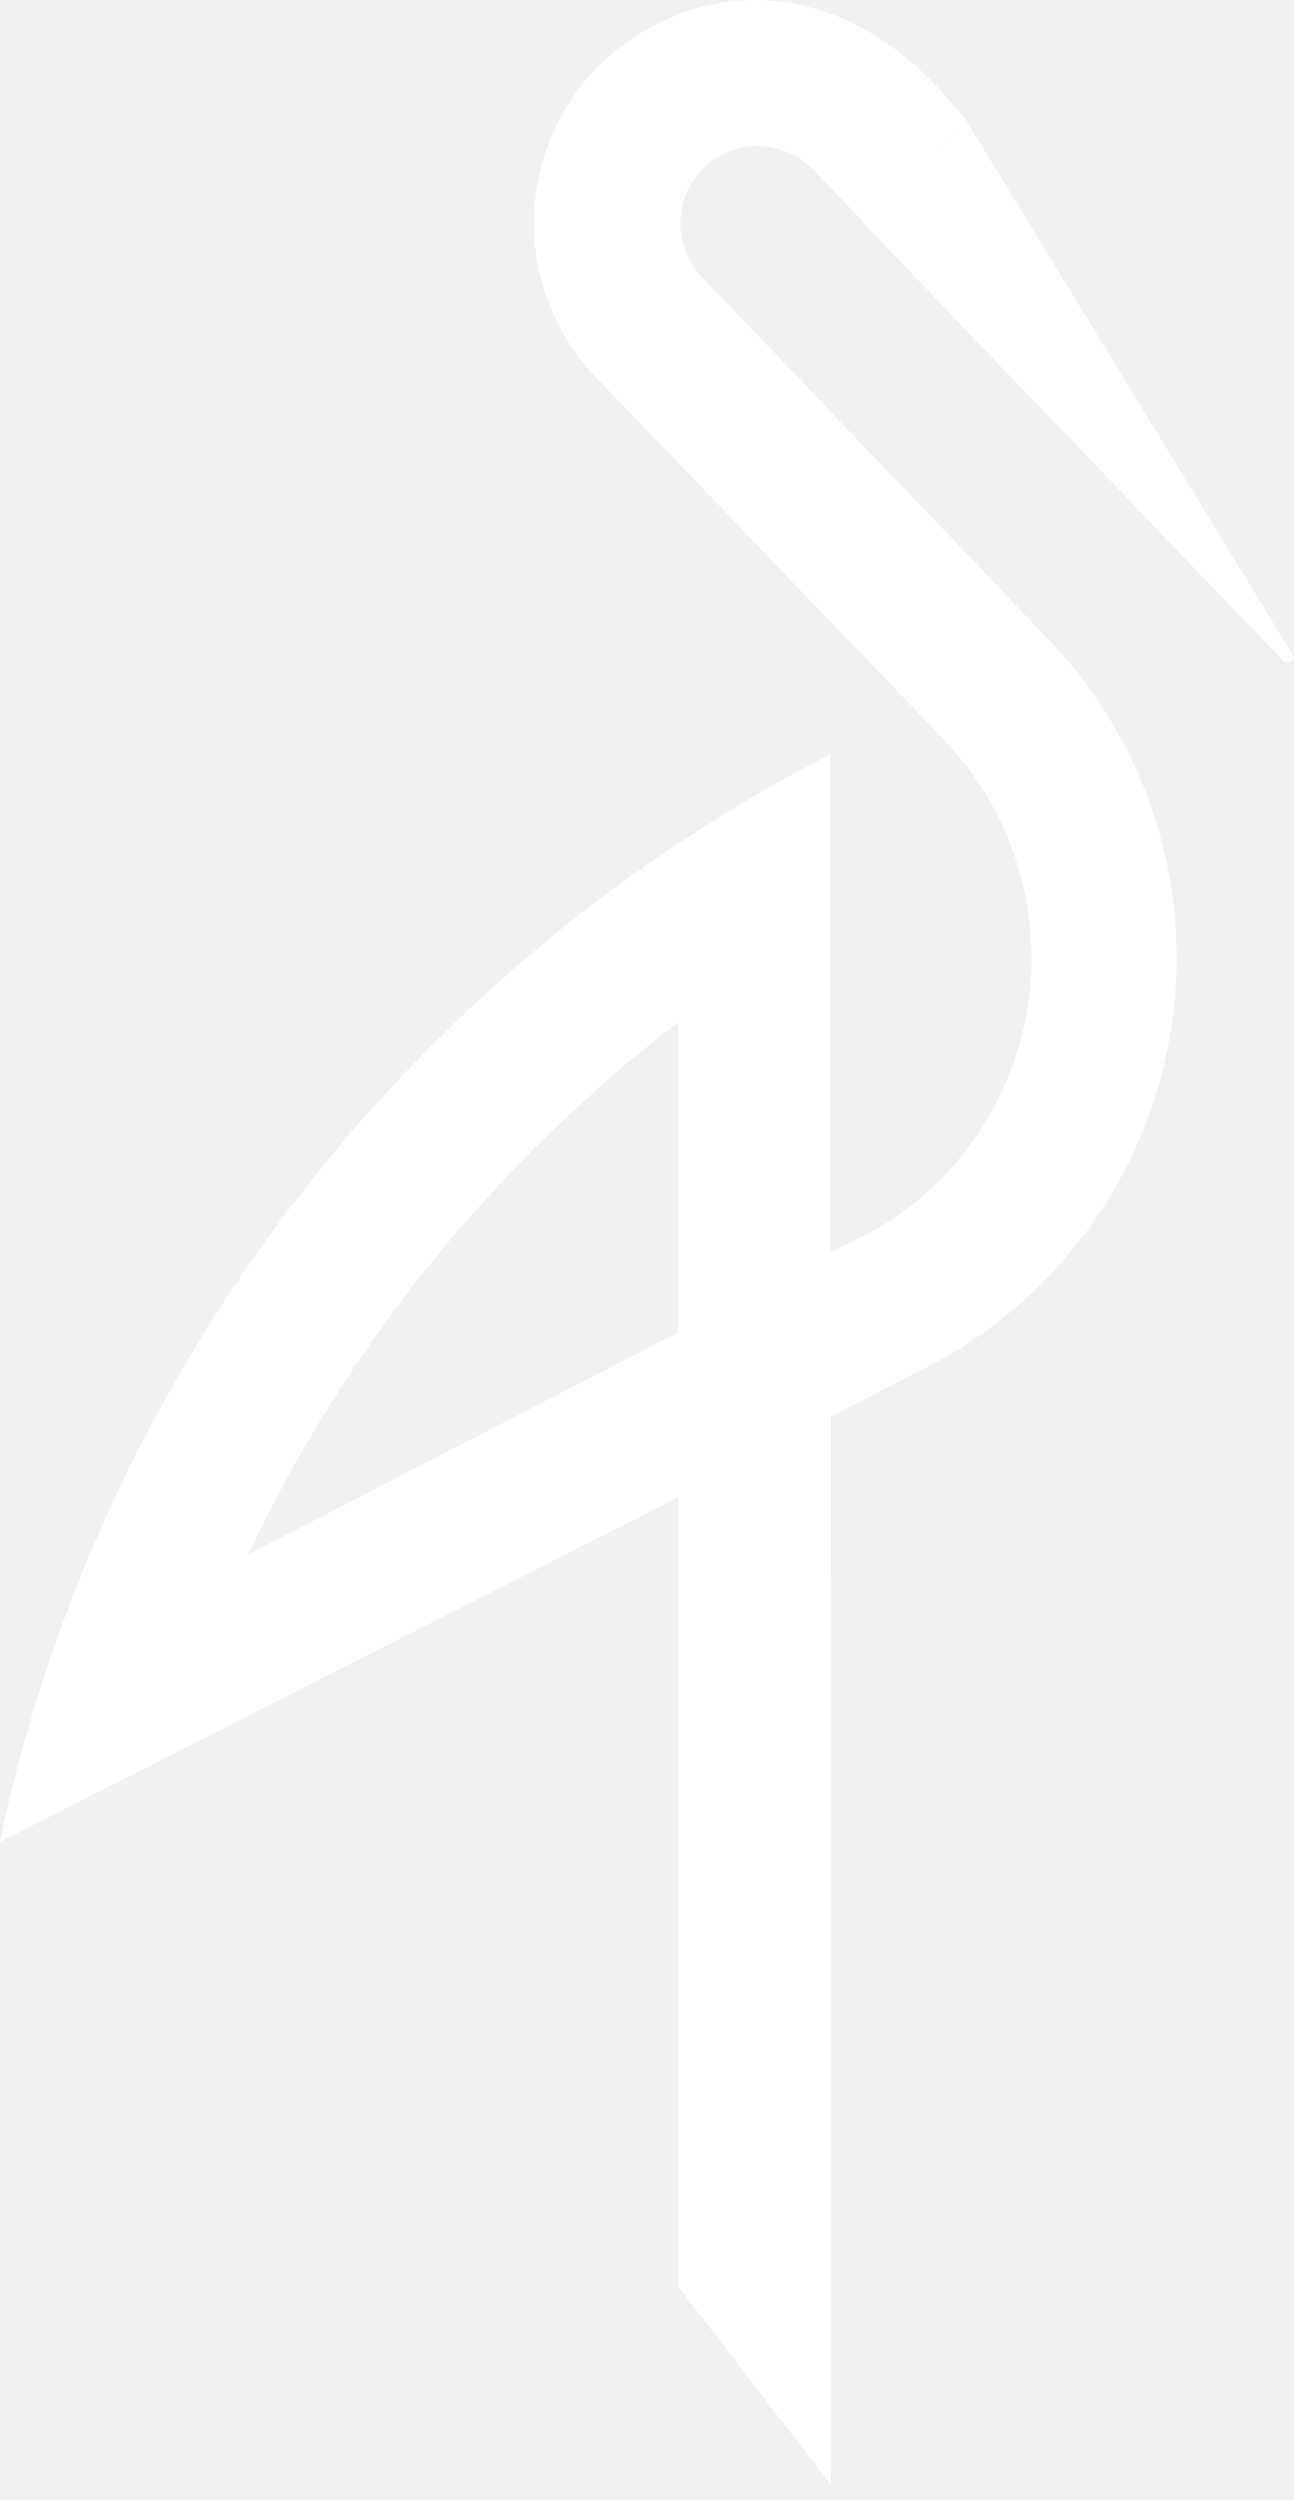
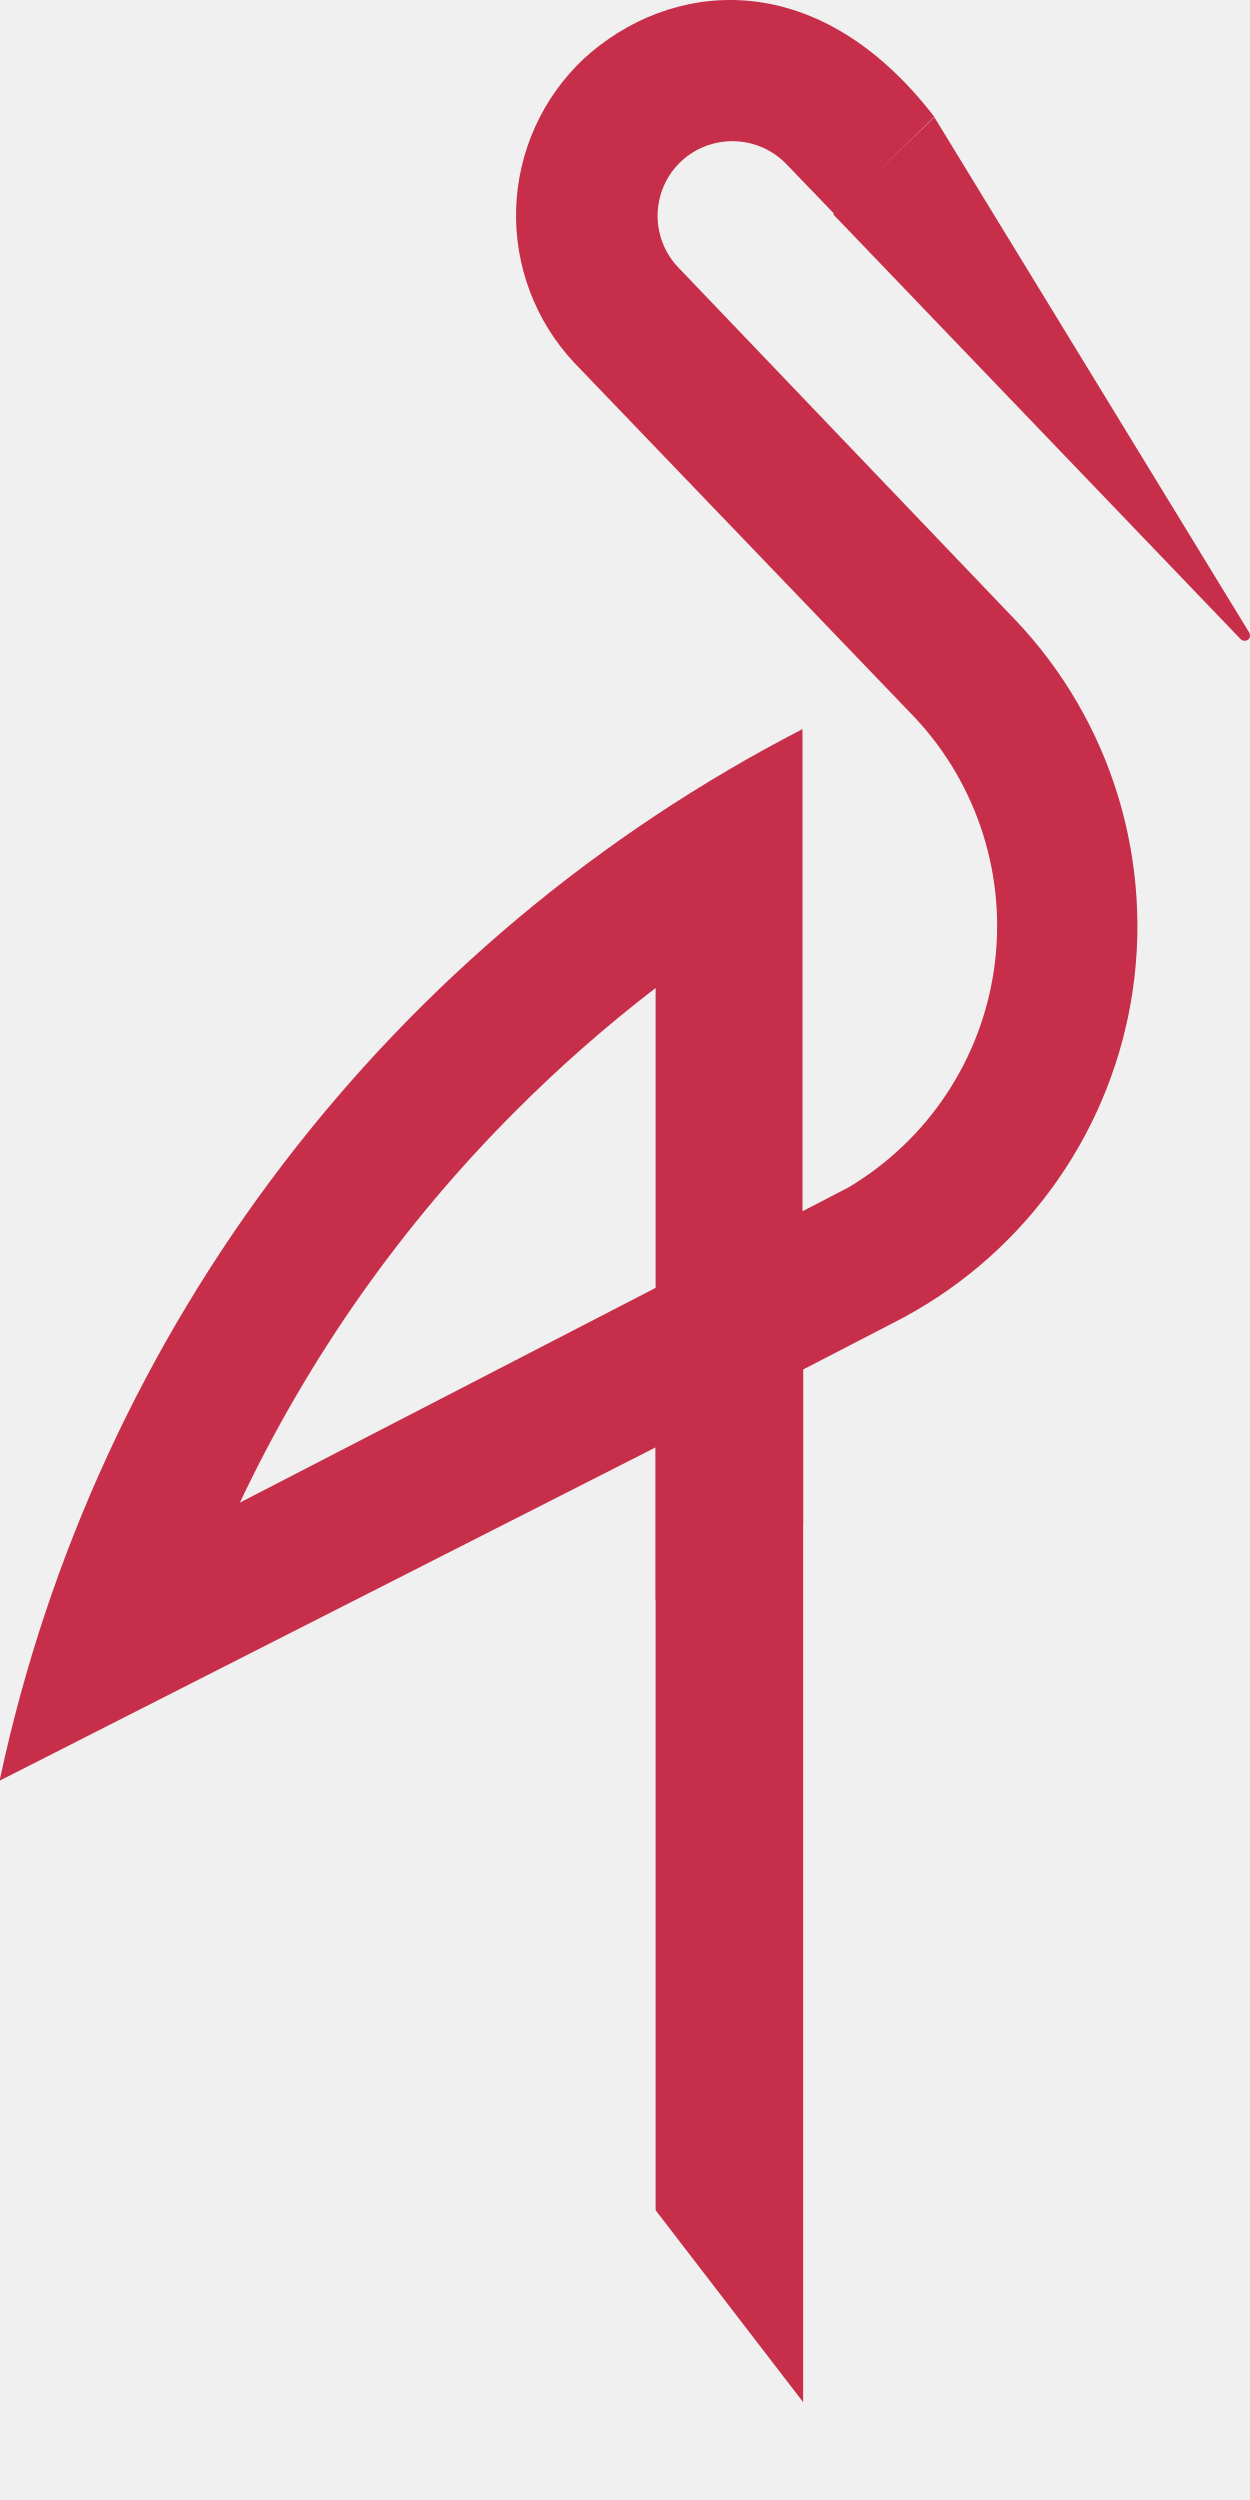
- <svg xmlns="http://www.w3.org/2000/svg" width="30" height="58" fill="#fff">
-   <path d="M22.426 2.813l7.547 12.352c.018.024.027.054.027.084s-.009.06-.027.084c-.013.014-.028.025-.045.032s-.036.011-.055.011-.037-.004-.055-.011-.033-.019-.045-.032L19.995 5.14l2.43-2.327z" />
-   <path d="M5.756 36.065a33.58 33.58 0 0 1 6.652-9.434c1.044-1.044 2.155-2.019 3.326-2.918v7.196l-9.978 5.157zM0 42.732l15.734-7.995v18.308l3.542 4.605V32.867l2.151-1.111a10.67 10.67 0 0 0 3.771-3.174c.992-1.338 1.657-2.889 1.943-4.53s.182-3.326-.3-4.92-1.332-3.053-2.479-4.26l-8.099-8.467a1.8 1.8 0 0 1 .088-2.534c.35-.323.813-.496 1.289-.479s.927.22 1.253.567l1.135 1.183 2.398-2.335C19.556-.92 16.03-.448 14.007 1.414c-.995.938-1.577 2.233-1.619 3.599s.46 2.695 1.395 3.692l8.187 8.531c.743.797 1.299 1.751 1.626 2.791a7.31 7.31 0 0 1-.886 6.238 7.31 7.31 0 0 1-2.339 2.228l-1.111.576V17.5A37.04 37.04 0 0 0 6.798 27.931 37.04 37.04 0 0 0 0 42.692v.04z" />
-   <path d="M19.276 32.859v3.742l-3.542 1.799v-3.718l3.542-1.823z" />
+ <svg xmlns="http://www.w3.org/2000/svg" width="10" height="20" viewBox="0 0 10 20" fill="none">
+   <path d="M7.475 0.938L9.991 5.056C9.997 5.064 10 5.074 10 5.084C10 5.094 9.997 5.104 9.991 5.112C9.987 5.116 9.982 5.12 9.976 5.123C9.97 5.125 9.964 5.126 9.958 5.126C9.951 5.126 9.945 5.125 9.94 5.123C9.934 5.12 9.929 5.116 9.924 5.112L6.665 1.714L7.475 0.938Z" fill="#C72E49" />
+   <path d="M1.919 12.021C2.471 10.853 3.221 9.789 4.136 8.877C4.484 8.529 4.854 8.204 5.245 7.904V10.303L1.919 12.021ZM0 14.244L5.245 11.579V17.682L6.425 19.217V10.956L7.142 10.585C7.638 10.335 8.068 9.973 8.399 9.527C8.73 9.081 8.952 8.564 9.047 8.017C9.142 7.47 9.107 6.908 8.947 6.377C8.786 5.845 8.503 5.359 8.12 4.957L5.421 2.134C5.313 2.018 5.256 1.864 5.261 1.706C5.267 1.548 5.334 1.398 5.45 1.29C5.566 1.182 5.721 1.124 5.88 1.13C6.038 1.135 6.188 1.203 6.297 1.319L6.676 1.713L7.475 0.935C6.519 -0.307 5.343 -0.149 4.669 0.471C4.337 0.784 4.143 1.216 4.129 1.671C4.115 2.127 4.283 2.57 4.594 2.902L7.323 5.745C7.571 6.011 7.756 6.329 7.865 6.676C7.974 7.023 8.004 7.389 7.953 7.749C7.902 8.109 7.771 8.453 7.57 8.755C7.369 9.058 7.102 9.311 6.79 9.498L6.42 9.69V5.833C4.795 6.671 3.376 7.858 2.266 9.31C1.156 10.762 0.382 12.443 0 14.231L0 14.244Z" fill="#C72E49" />
+   <path d="M6.425 10.955V12.202L5.245 12.801V11.562L6.425 10.955Z" fill="#C72E49" />
</svg>
